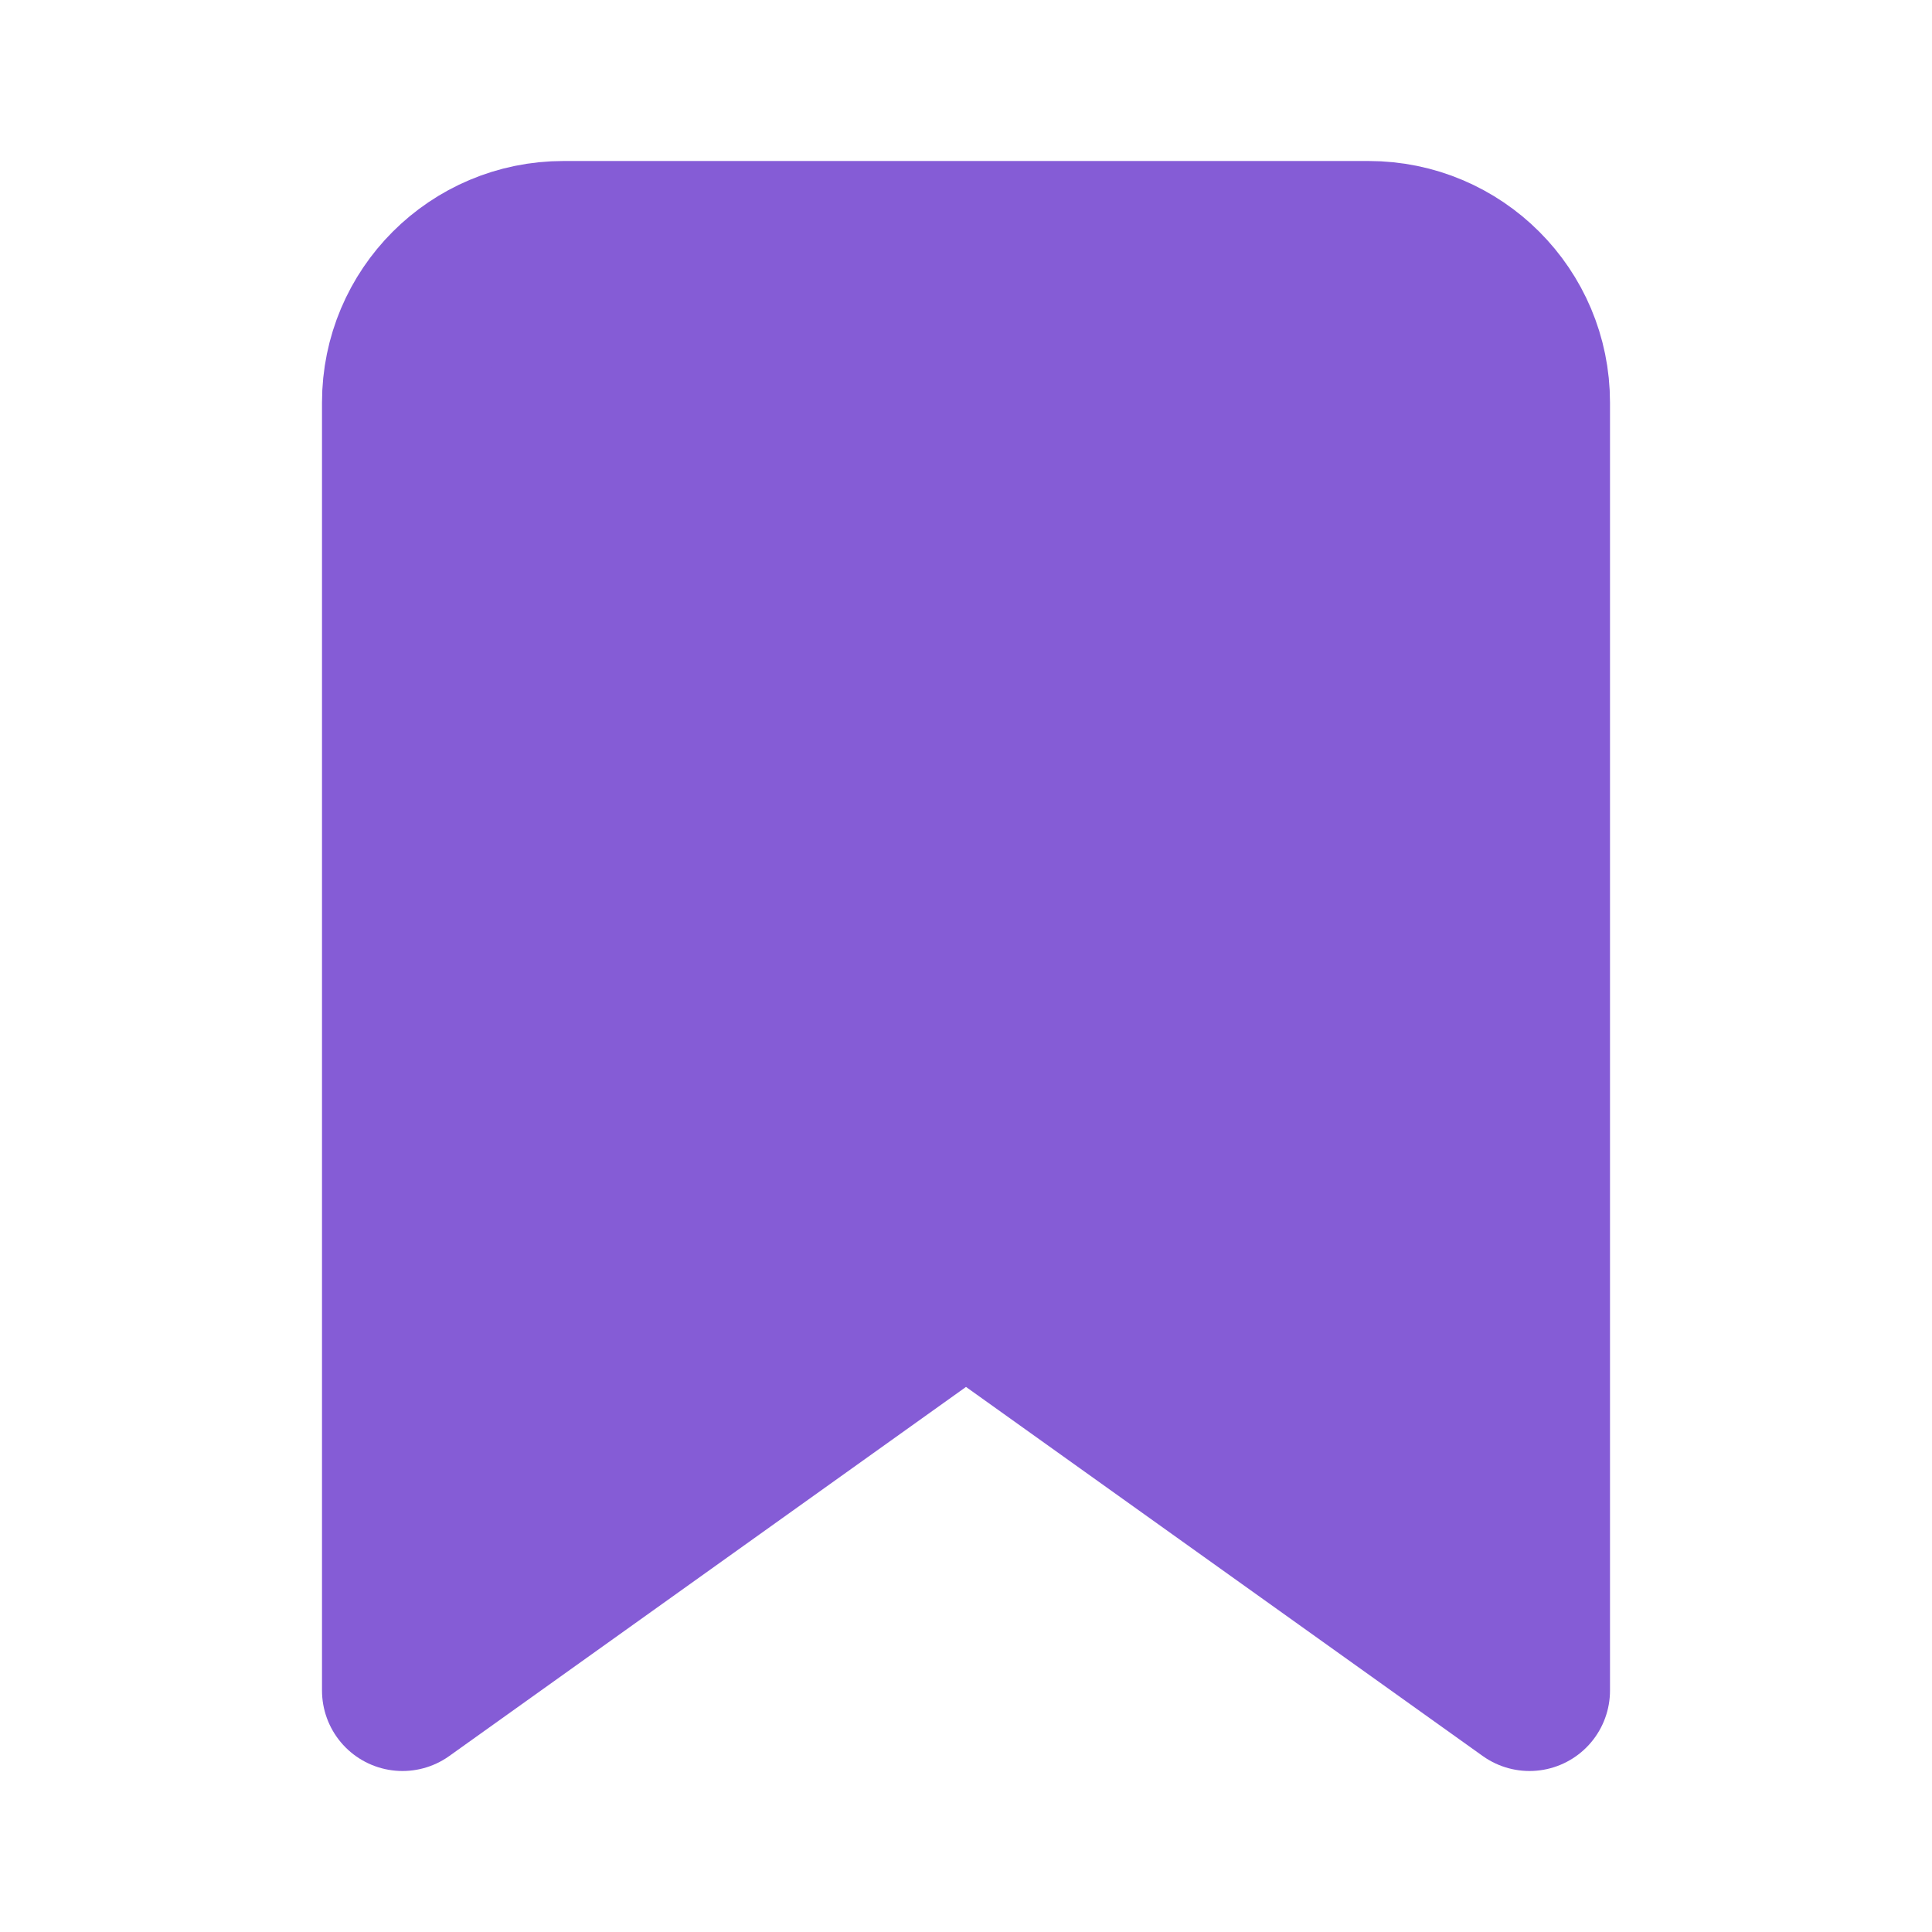
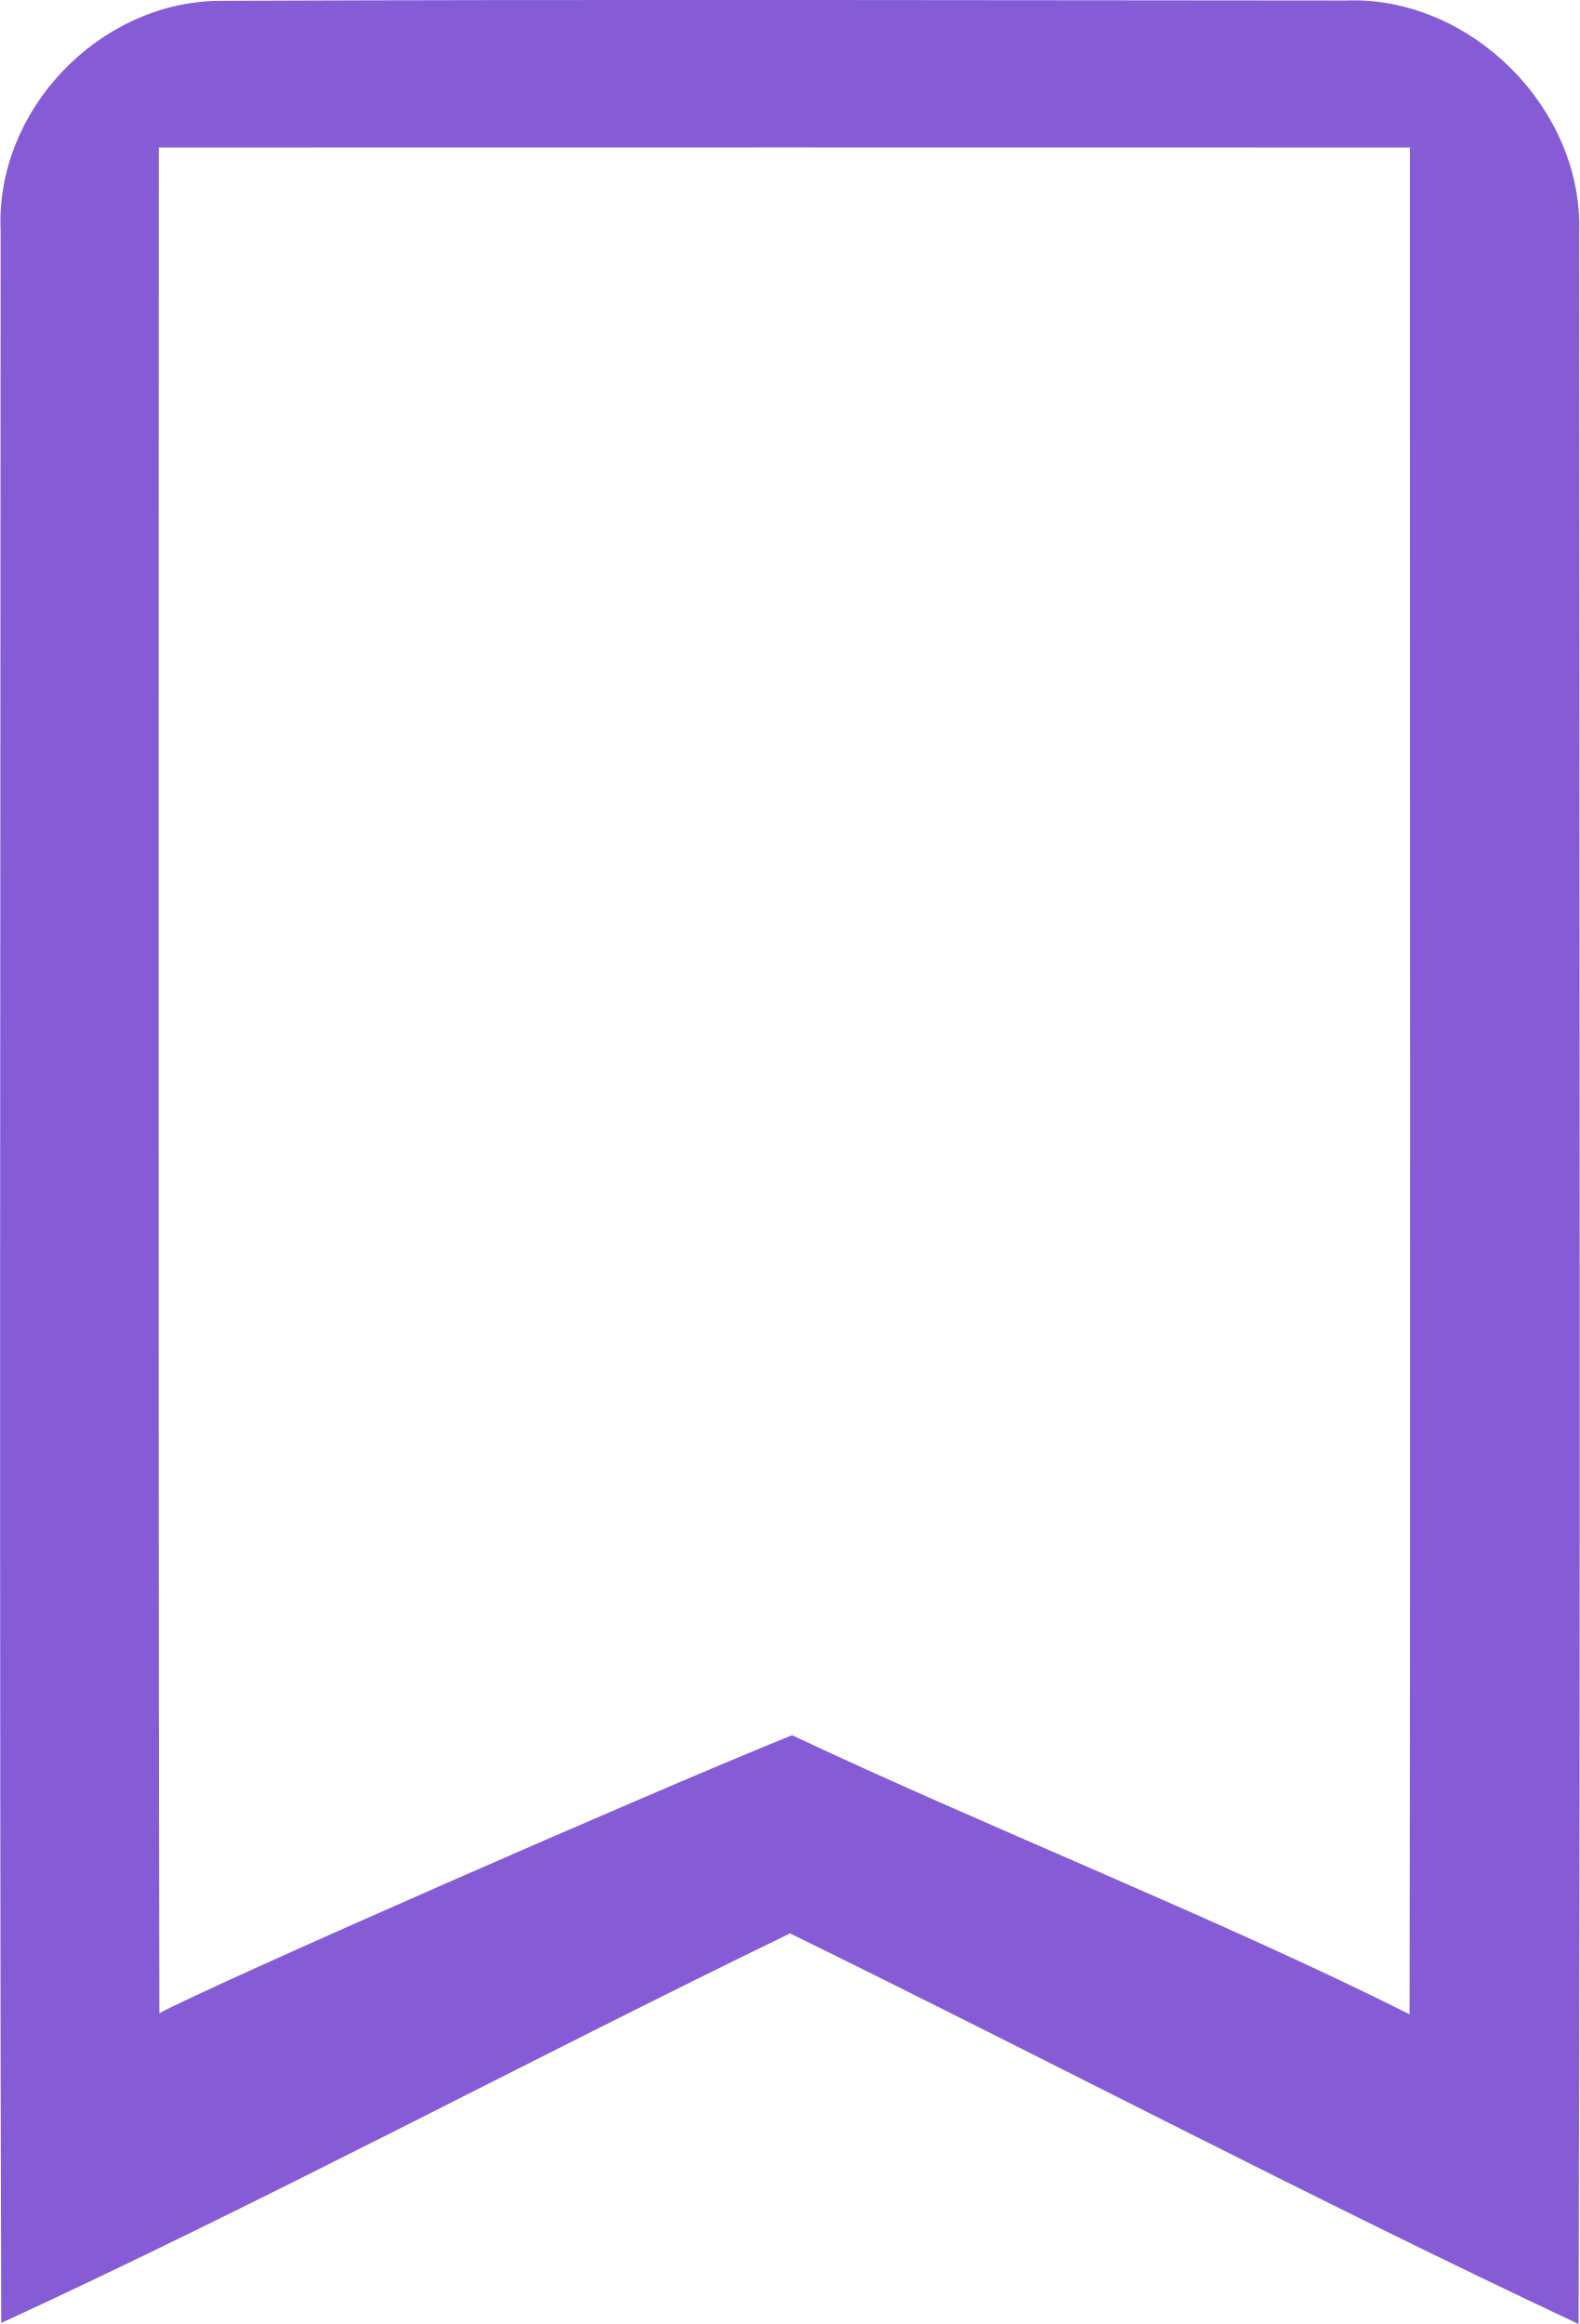
- <svg xmlns="http://www.w3.org/2000/svg" width="24" height="24" viewBox="0 0 24 24" fill="#855cd6">
-   <path d="M19 21L12 16L5 21V5C5 3.895 5.895 3 7 3H17C18.105 3 19 3.895 19 5V21Z" stroke="#855cd6" stroke-width="2" stroke-linecap="round" stroke-linejoin="round" />
+ <svg xmlns="http://www.w3.org/2000/svg" version="1.1" width="13.735" height="20.204" viewBox="0,0,13.735,20.204">
+   <g transform="translate(-233.1324,-169.8978)">
+     <g fill="#855cd6" stroke="none" stroke-miterlimit="10">
+       <path d="M235.042,169.905c3.264,-0.014 6.53,-0.005 9.794,-0.003c1.084,-0.04 2.066,0.94 2.028,2.022c0.002,6.059 0.012,12.119 -0.005,18.178c-2.308,-1.084 -4.568,-2.274 -6.857,-3.396c-2.294,1.113 -4.545,2.32 -6.859,3.387c-0.017,-6.062 -0.007,-12.123 -0.005,-18.185c-0.05,-1.051 0.857,-1.996 1.905,-2.003M234.518,187.4c0.468,-0.253 4.307,-1.936 5.502,-2.417c1.641,0.776 3.744,1.61 5.369,2.426c0.009,-5.039 0.002,-11.191 0.003,-16.229c-3.273,-0.002 -7.608,0 -10.879,0c0,0 -0.006,12.266 0.005,16.221z" />
+     </g>
+   </g>
</svg>
